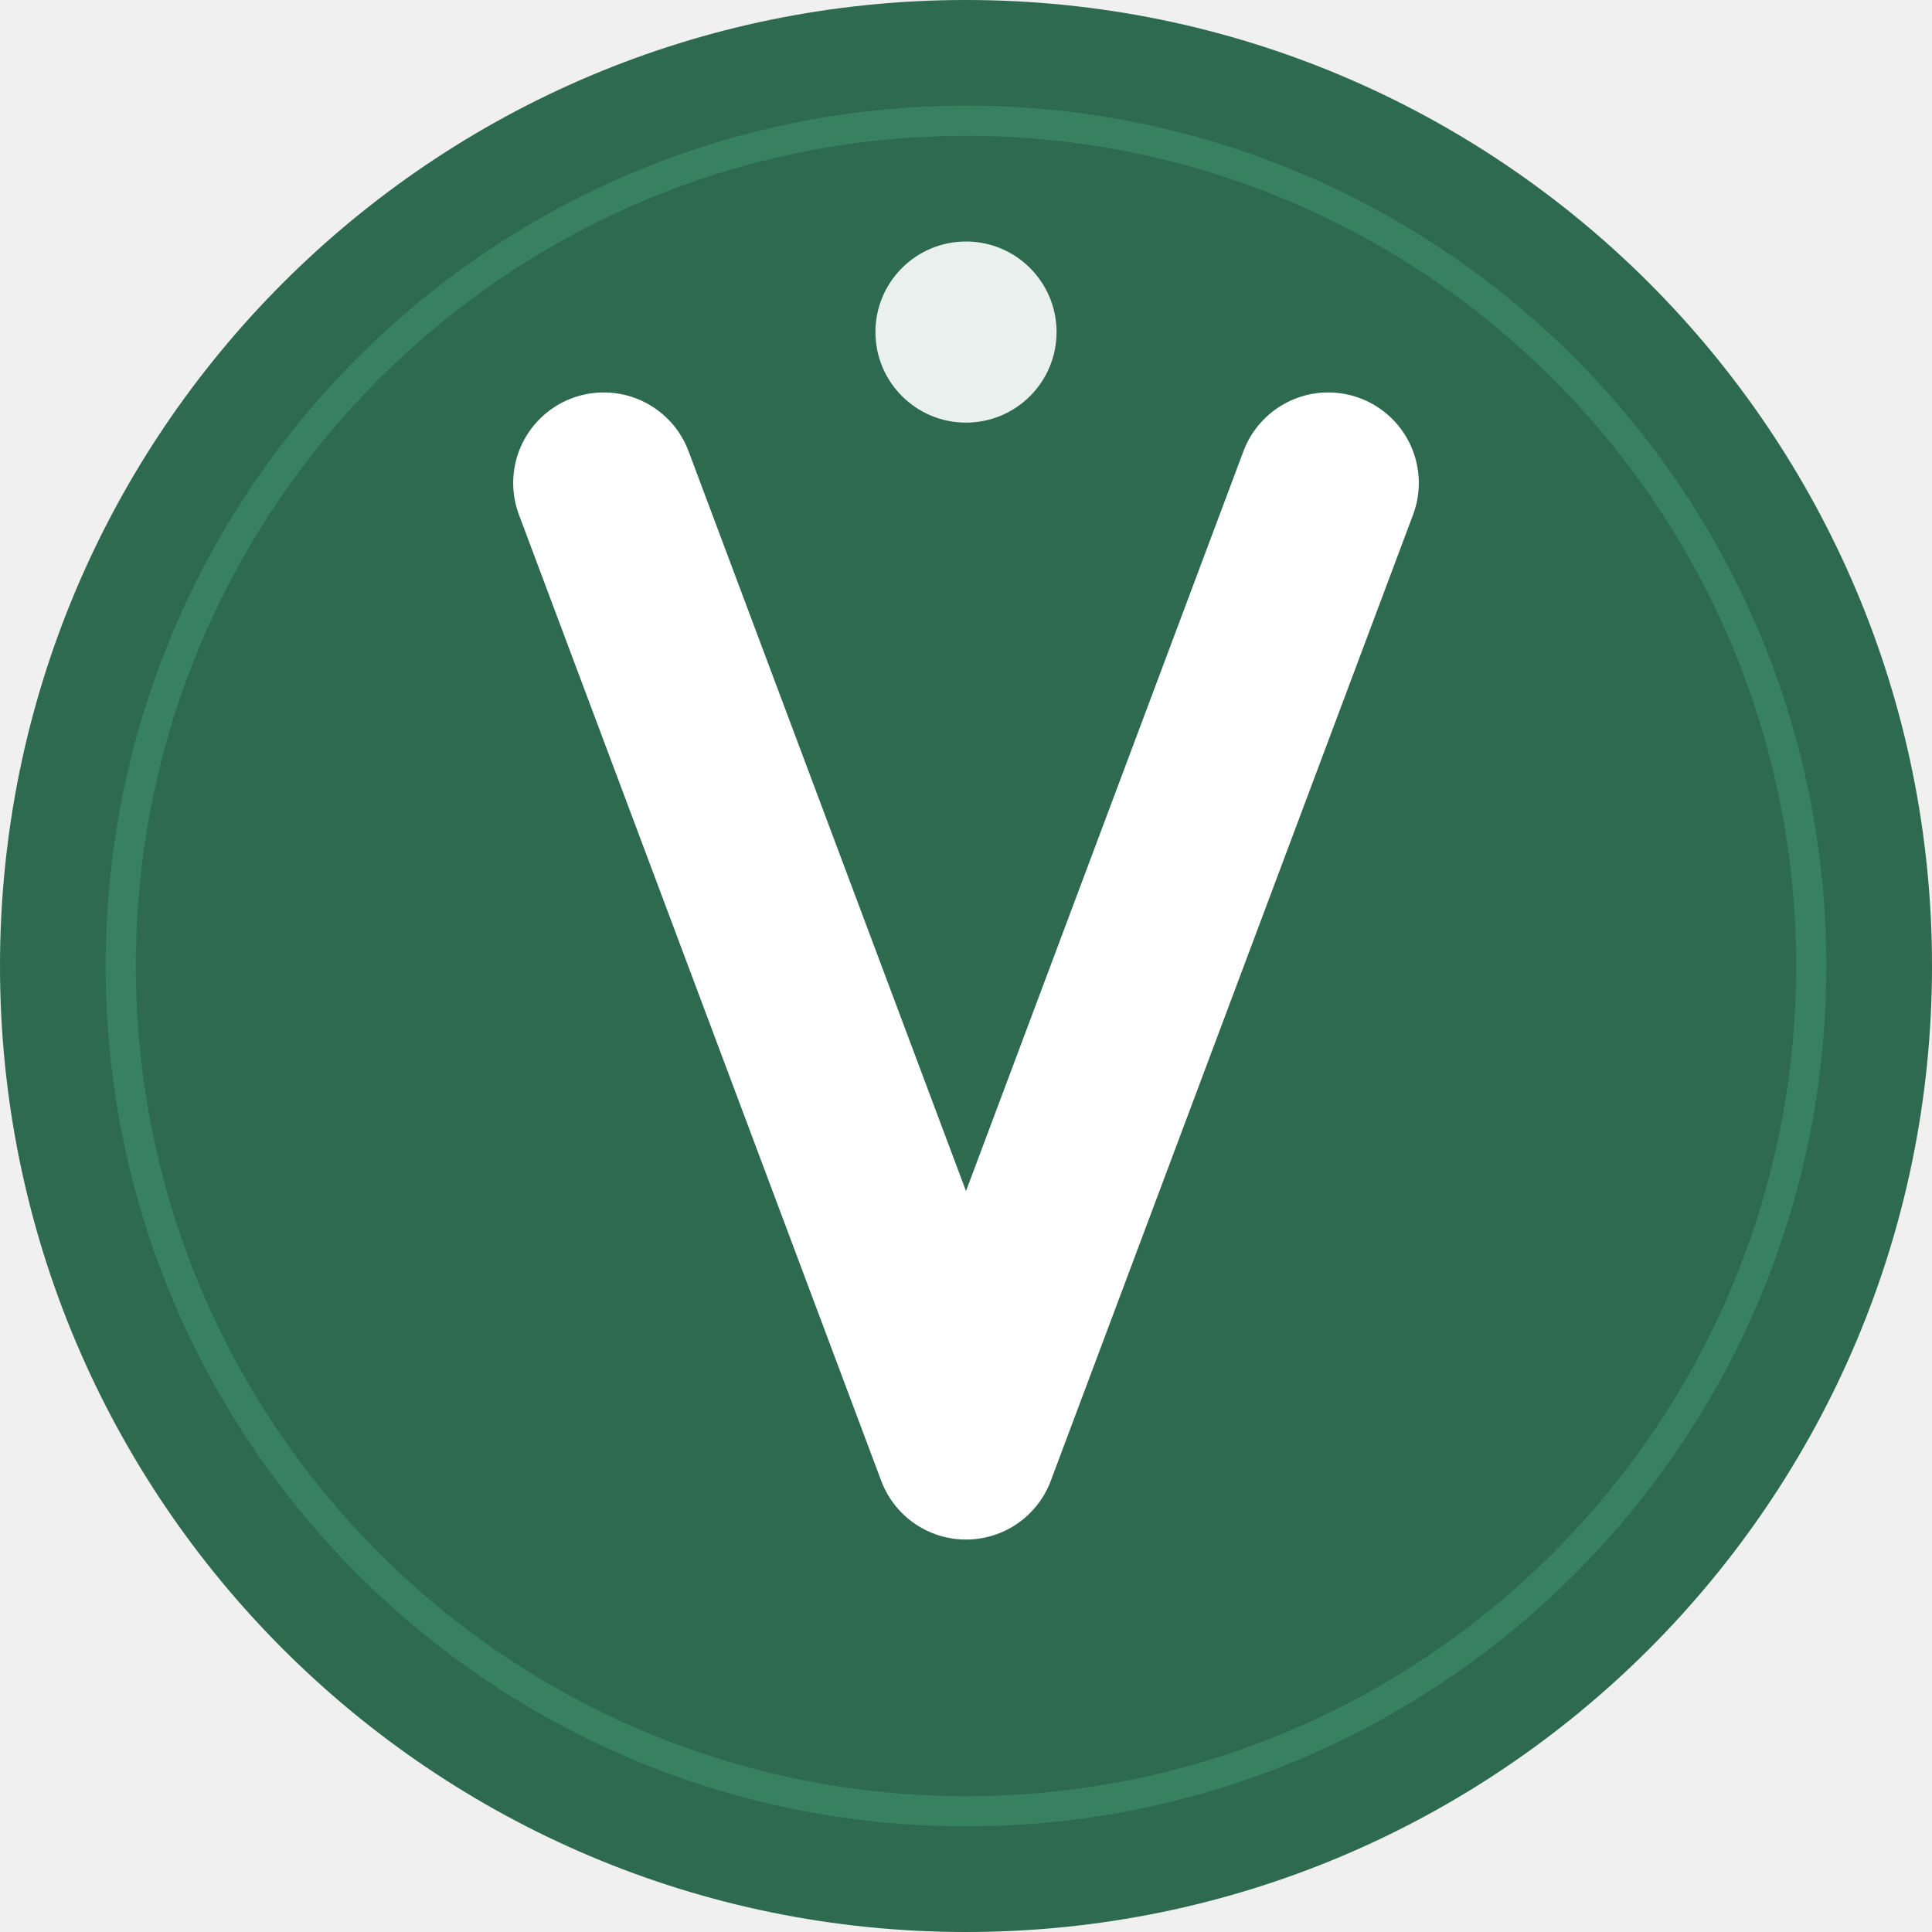
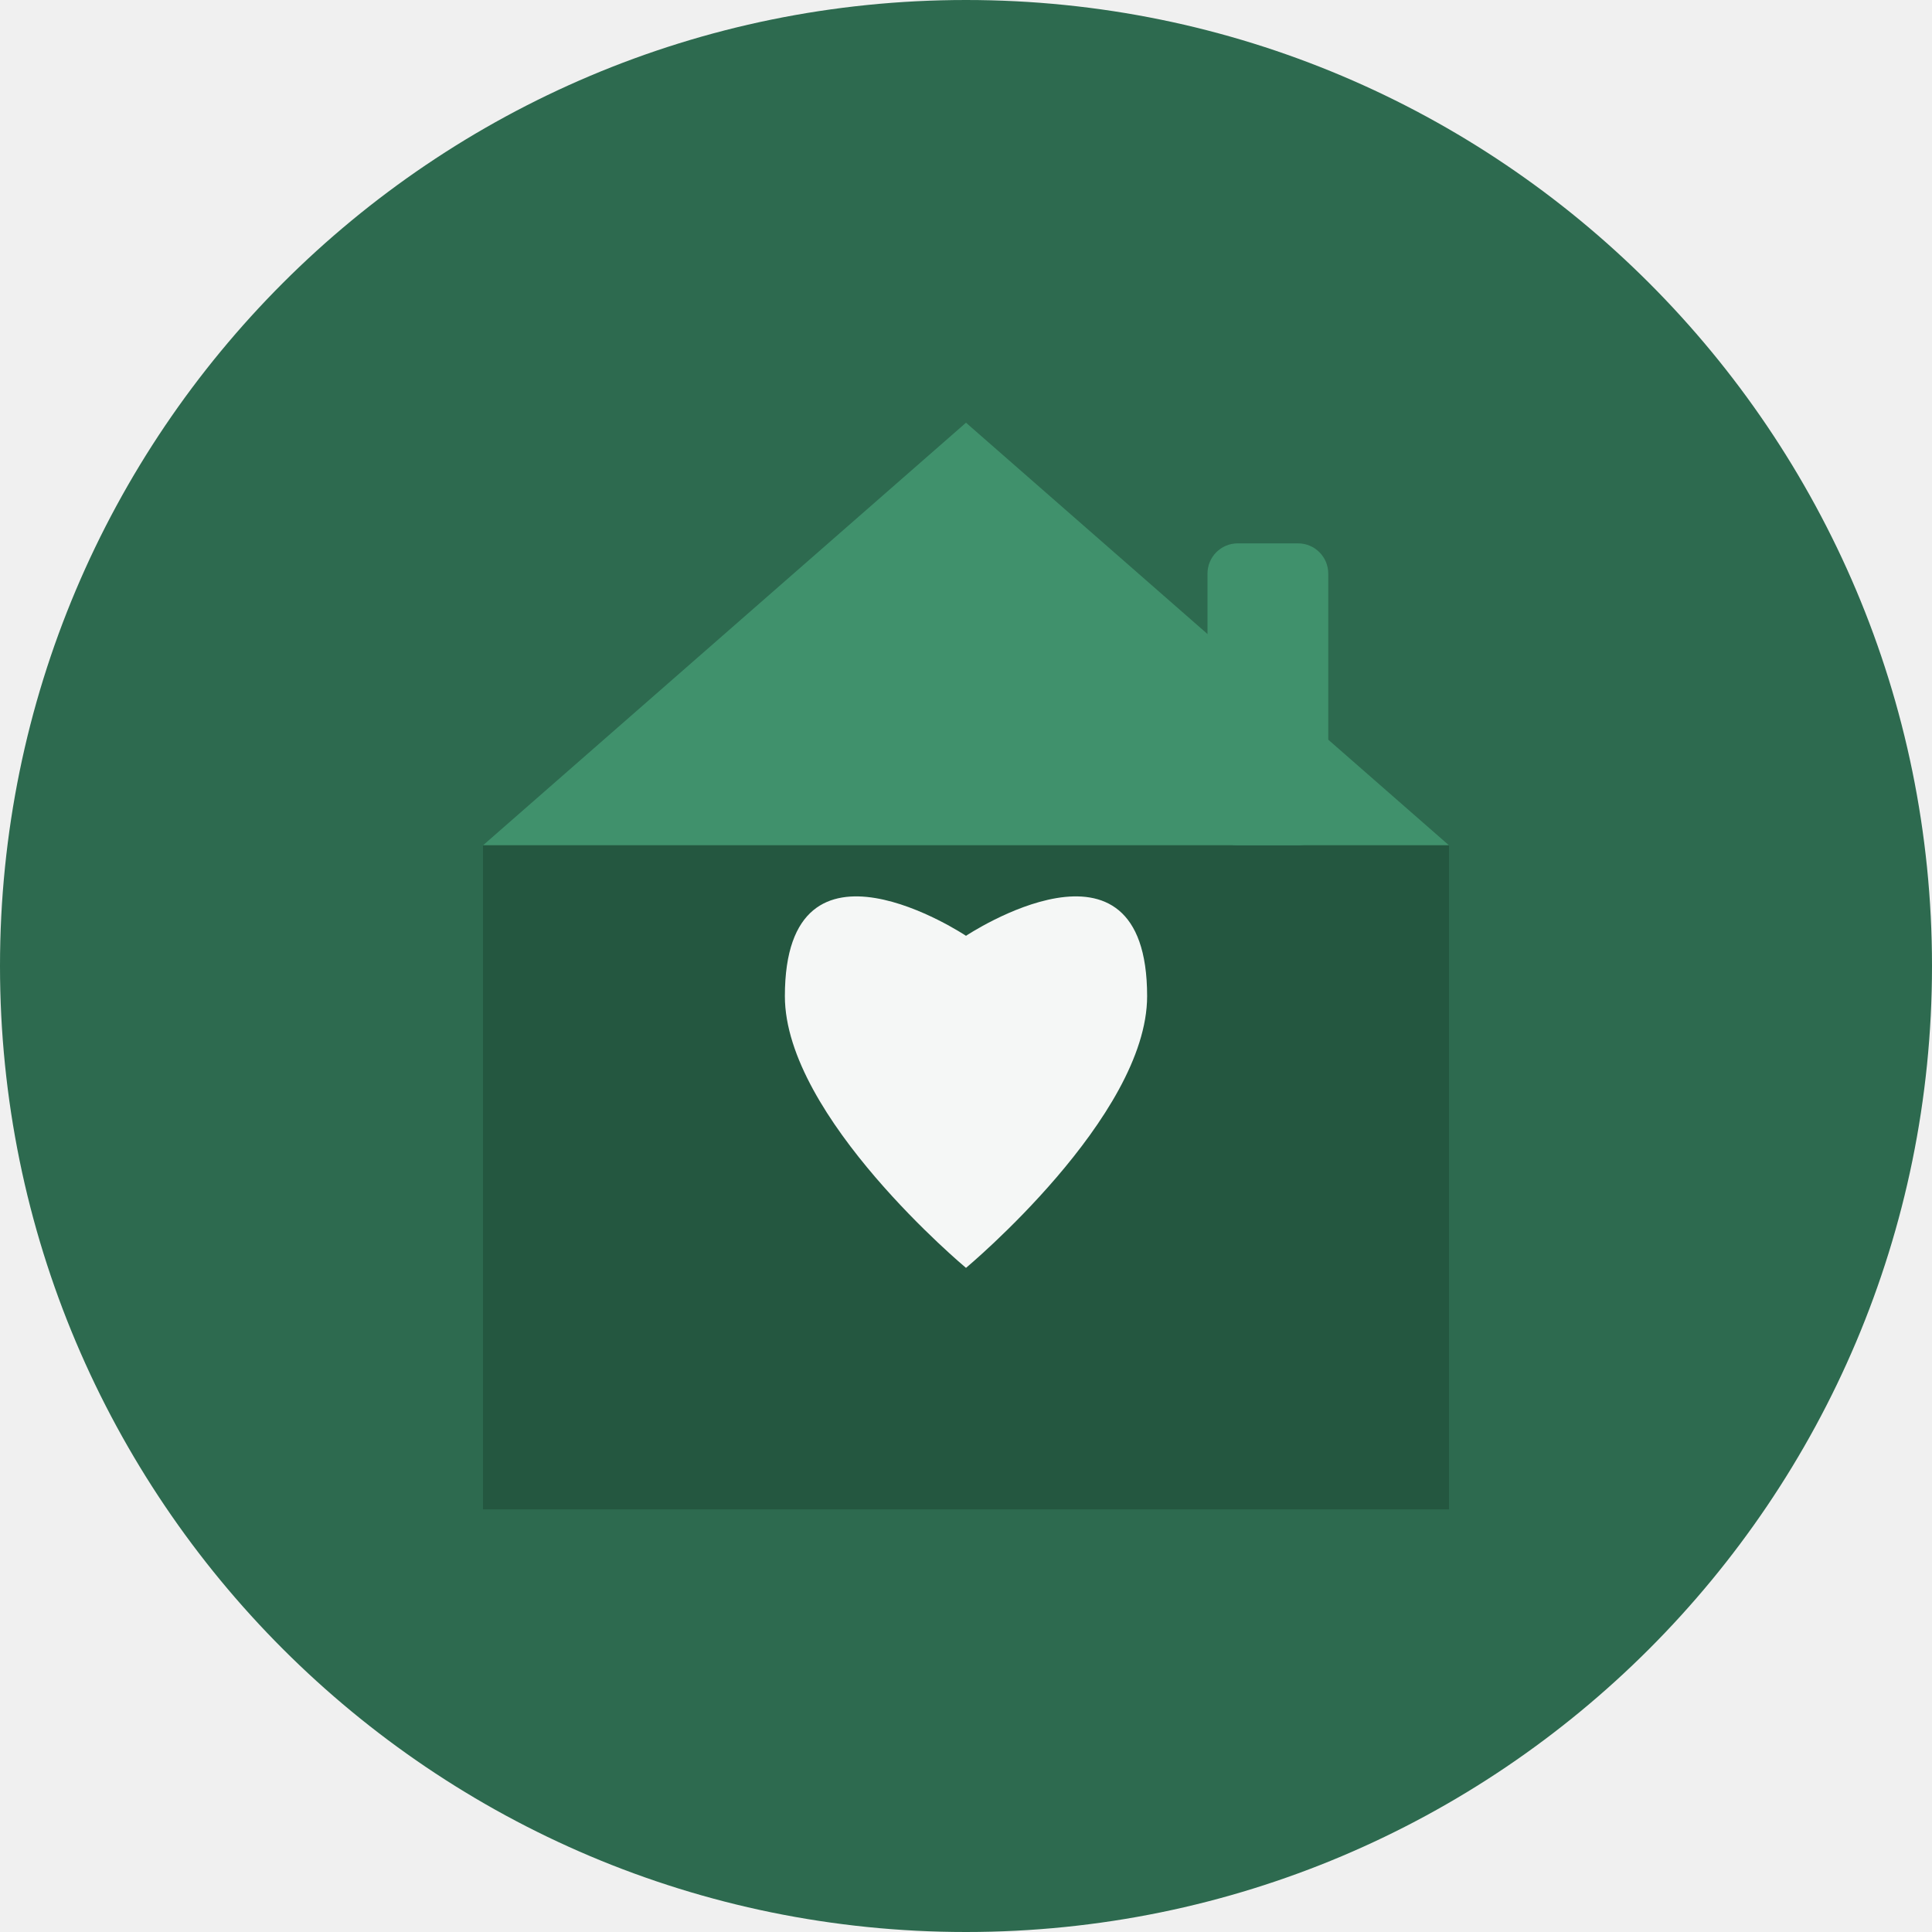
<svg xmlns="http://www.w3.org/2000/svg" viewBox="0 0 64 64" fill="none">
  <circle cx="32" cy="32" r="32" fill="#2d6a4f" />
-   <circle cx="32" cy="32" r="28" fill="none" stroke="#52b788" stroke-width="1" opacity="0.3" />
-   <path d="M20 16 L32 48 L44 16" stroke="white" stroke-width="6" stroke-linecap="round" stroke-linejoin="round" fill="none" />
-   <circle cx="32" cy="11" r="3" fill="white" opacity="0.9" />
+   <path d="M32 14 L48 28 L48 50 L16 50 L16 28 Z" fill="#1b4332" opacity="0.5" />
+   <path d="M32 14 L48 28 L16 28 Z" fill="#40916c" />
+   <path d="M32 31 C32 31 26 27 26 33 C26 37 32 42 32 42 C32 42 38 37 38 33 C38 27 32 31 32 31Z" fill="white" opacity="0.95" />
+   <rect x="40" y="18" width="4" height="10" rx="1" fill="#40916c" />
</svg>
